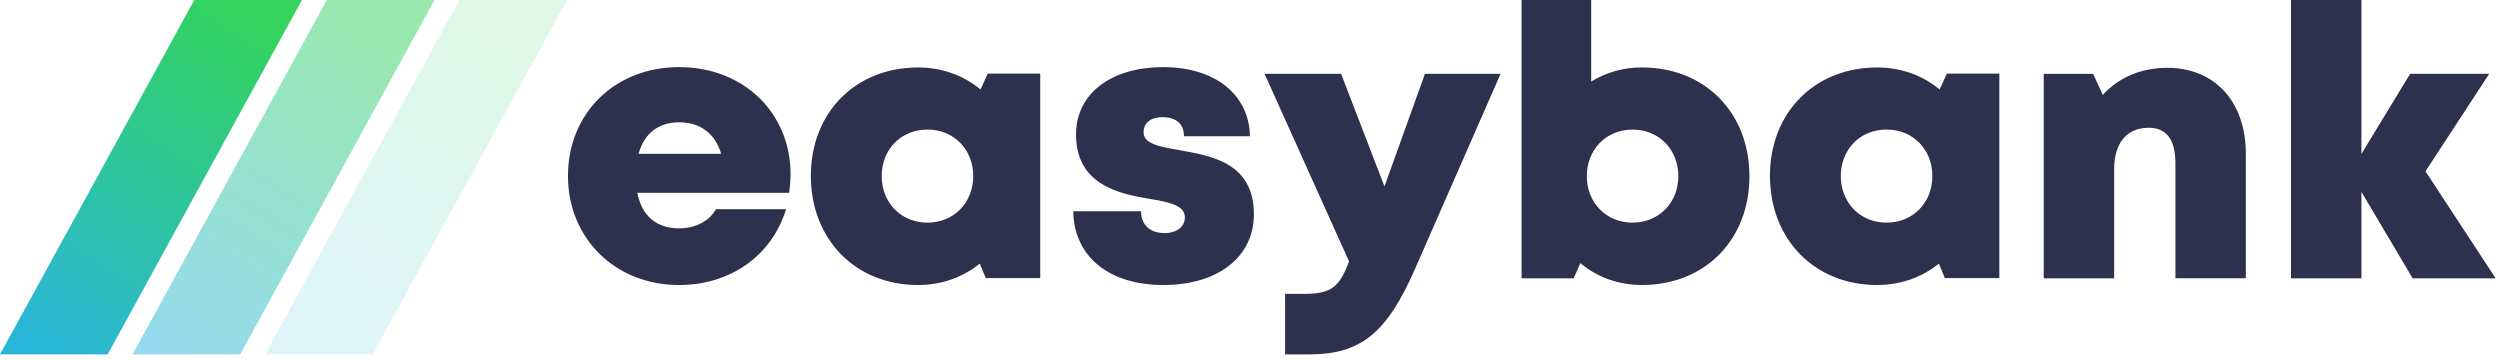
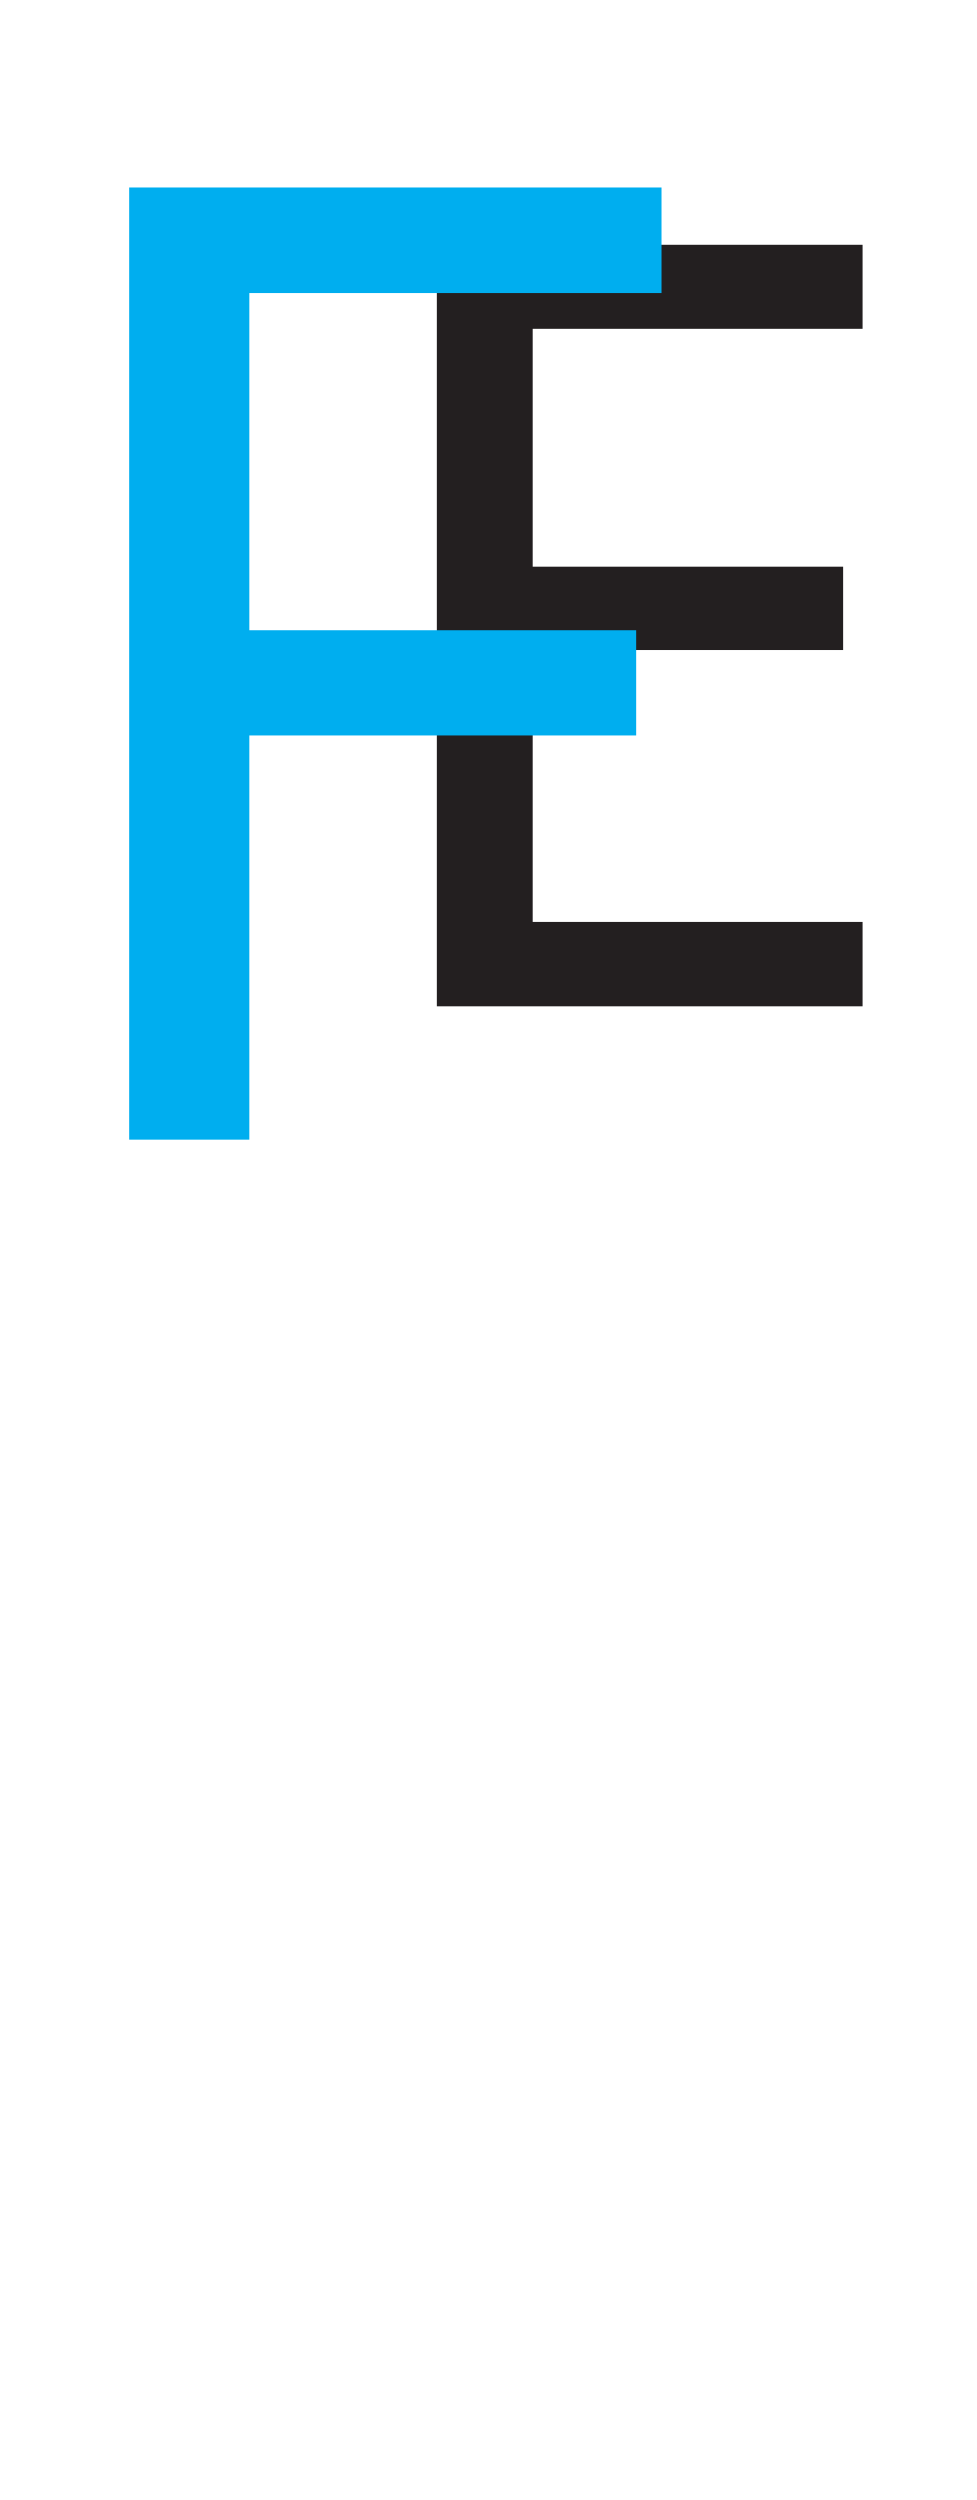
- <svg xmlns="http://www.w3.org/2000/svg" width="139" height="20">
+ <svg xmlns="http://www.w3.org/2000/svg" id="Layer_1" data-name="Layer 1" viewBox="0 0 43.92 112.49">
  <defs>
-     <linearGradient id="a" x1="72.195%" x2="17.503%" y1="0%" y2="100%">
-       <stop offset="0%" stop-color="#33D35E" />
-       <stop offset="100%" stop-color="#2AB6D9" />
-     </linearGradient>
+     <style>.cls-1{font-size:48px;fill:#231f20;font-family:LucidaConsole, Lucida Console;}.cls-2,.cls-3{fill:#00aeef;}.cls-2{stroke:#231f20;stroke-miterlimit:10;}.cls-3{font-size:60px;font-family:JavaneseText, Javanese Text;}</style>
  </defs>
-   <g fill="none" fill-rule="evenodd">
-     <path fill="#2D314D" fill-rule="nonzero" d="M37.754 15.847c2.852 0 5.152-1.622 5.952-4.216h-3.897c-.376.665-1.14 1.066-2.055 1.066-1.237 0-2.065-.674-2.32-1.978h8.44c.051-.352.081-.694.081-1.037 0-3.335-2.537-5.95-6.201-5.95-3.568 0-6.175 2.564-6.175 6.049 0 3.473 2.628 6.066 6.175 6.066zm2.344-7.297h-4.596c.317-1.129 1.11-1.749 2.252-1.749 1.181 0 2 .613 2.344 1.75zm10.946 7.296c1.32 0 2.5-.434 3.43-1.188l.336.804h3.027V4.093h-2.919l-.4.88c-.94-.775-2.135-1.222-3.474-1.222-3.476 0-5.961 2.505-5.961 6.026 0 3.533 2.485 6.07 5.961 6.07zm.524-3.467c-1.467 0-2.545-1.108-2.545-2.593 0-1.475 1.069-2.583 2.545-2.583 1.466 0 2.544 1.108 2.544 2.583 0 1.485-1.078 2.593-2.544 2.593zm13.123 3.467c3.02 0 5.025-1.554 5.025-3.93 0-2.883-2.387-3.256-4.183-3.575-1.08-.193-1.95-.344-1.95-.99 0-.527.422-.838 1.05-.838.71 0 1.197.337 1.197 1.063h3.667c-.044-2.303-1.92-3.843-4.816-3.843-2.912 0-4.854 1.47-4.854 3.75 0 2.757 2.337 3.289 4.1 3.574 1.092.181 1.952.368 1.952 1.024 0 .587-.543.88-1.116.88-.742 0-1.32-.383-1.32-1.214h-3.77c.036 2.463 1.919 4.1 5.018 4.1zm8.1 3.858c2.936 0 4.344-1.257 5.877-4.736l4.764-10.863h-4.206l-2.249 6.263-2.412-6.263H70.31l4.698 10.43c-.53 1.414-.983 1.804-2.48 1.804H71.45v3.365h1.341zm18.504-3.858c3.5 0 5.973-2.515 5.973-6.048S94.796 3.75 91.295 3.75a5.332 5.332 0 00-2.825.784V0H84.6v15.474h2.897l.37-.844c.923.771 2.102 1.216 3.428 1.216zm-.523-3.467c-1.467 0-2.545-1.108-2.545-2.58 0-1.486 1.078-2.594 2.545-2.594 1.466 0 2.544 1.108 2.544 2.593 0 1.473-1.087 2.58-2.544 2.58zm13.598 3.467c1.32 0 2.5-.434 3.43-1.188l.336.804h3.027V4.093h-2.918l-.401.88c-.939-.775-2.135-1.222-3.474-1.222-3.476 0-5.96 2.505-5.96 6.026 0 3.533 2.484 6.07 5.96 6.07zm.524-3.467c-1.467 0-2.545-1.108-2.545-2.593 0-1.475 1.07-2.583 2.545-2.583 1.467 0 2.545 1.108 2.545 2.583 0 1.485-1.078 2.593-2.545 2.593zm12.653 3.095V9.403c0-1.447.702-2.3 1.923-2.3.986 0 1.483.657 1.483 1.98v6.39h3.915V8.543c0-2.897-1.733-4.773-4.373-4.773-1.47 0-2.733.565-3.58 1.508l-.537-1.172h-2.747v11.369h3.916zm13.748 0v-4.808l2.848 4.808h4.616l-3.902-5.95 3.543-5.419h-4.397l-2.708 4.454V0h-3.916v15.474h3.916z" />
-     <g fill="url(#a)">
-       <path d="M10.802 0L0 19.704h5.986L16.789 0z" />
-       <path opacity=".5" d="M18.171 0L7.368 19.704h5.986L24.157 0z" />
-       <path opacity=".15" d="M25.539 0L14.737 19.704h5.986L31.525 0z" />
-     </g>
-   </g>
+   <text class="cls-1" transform="translate(15 45.28)">E</text>
+   <path class="cls-2" d="M107.26,192.72" transform="translate(-120 -183.72)" />
+   <path class="cls-2" d="M73.24,213" transform="translate(-120 -183.72)" />
+   <path class="cls-2" d="M106.86,230.66" transform="translate(-120 -183.72)" />
+   <path class="cls-2" d="M72.84,212.55" transform="translate(-120 -183.72)" />
+   <text class="cls-3" transform="translate(0 51.28)">F</text>
</svg>
